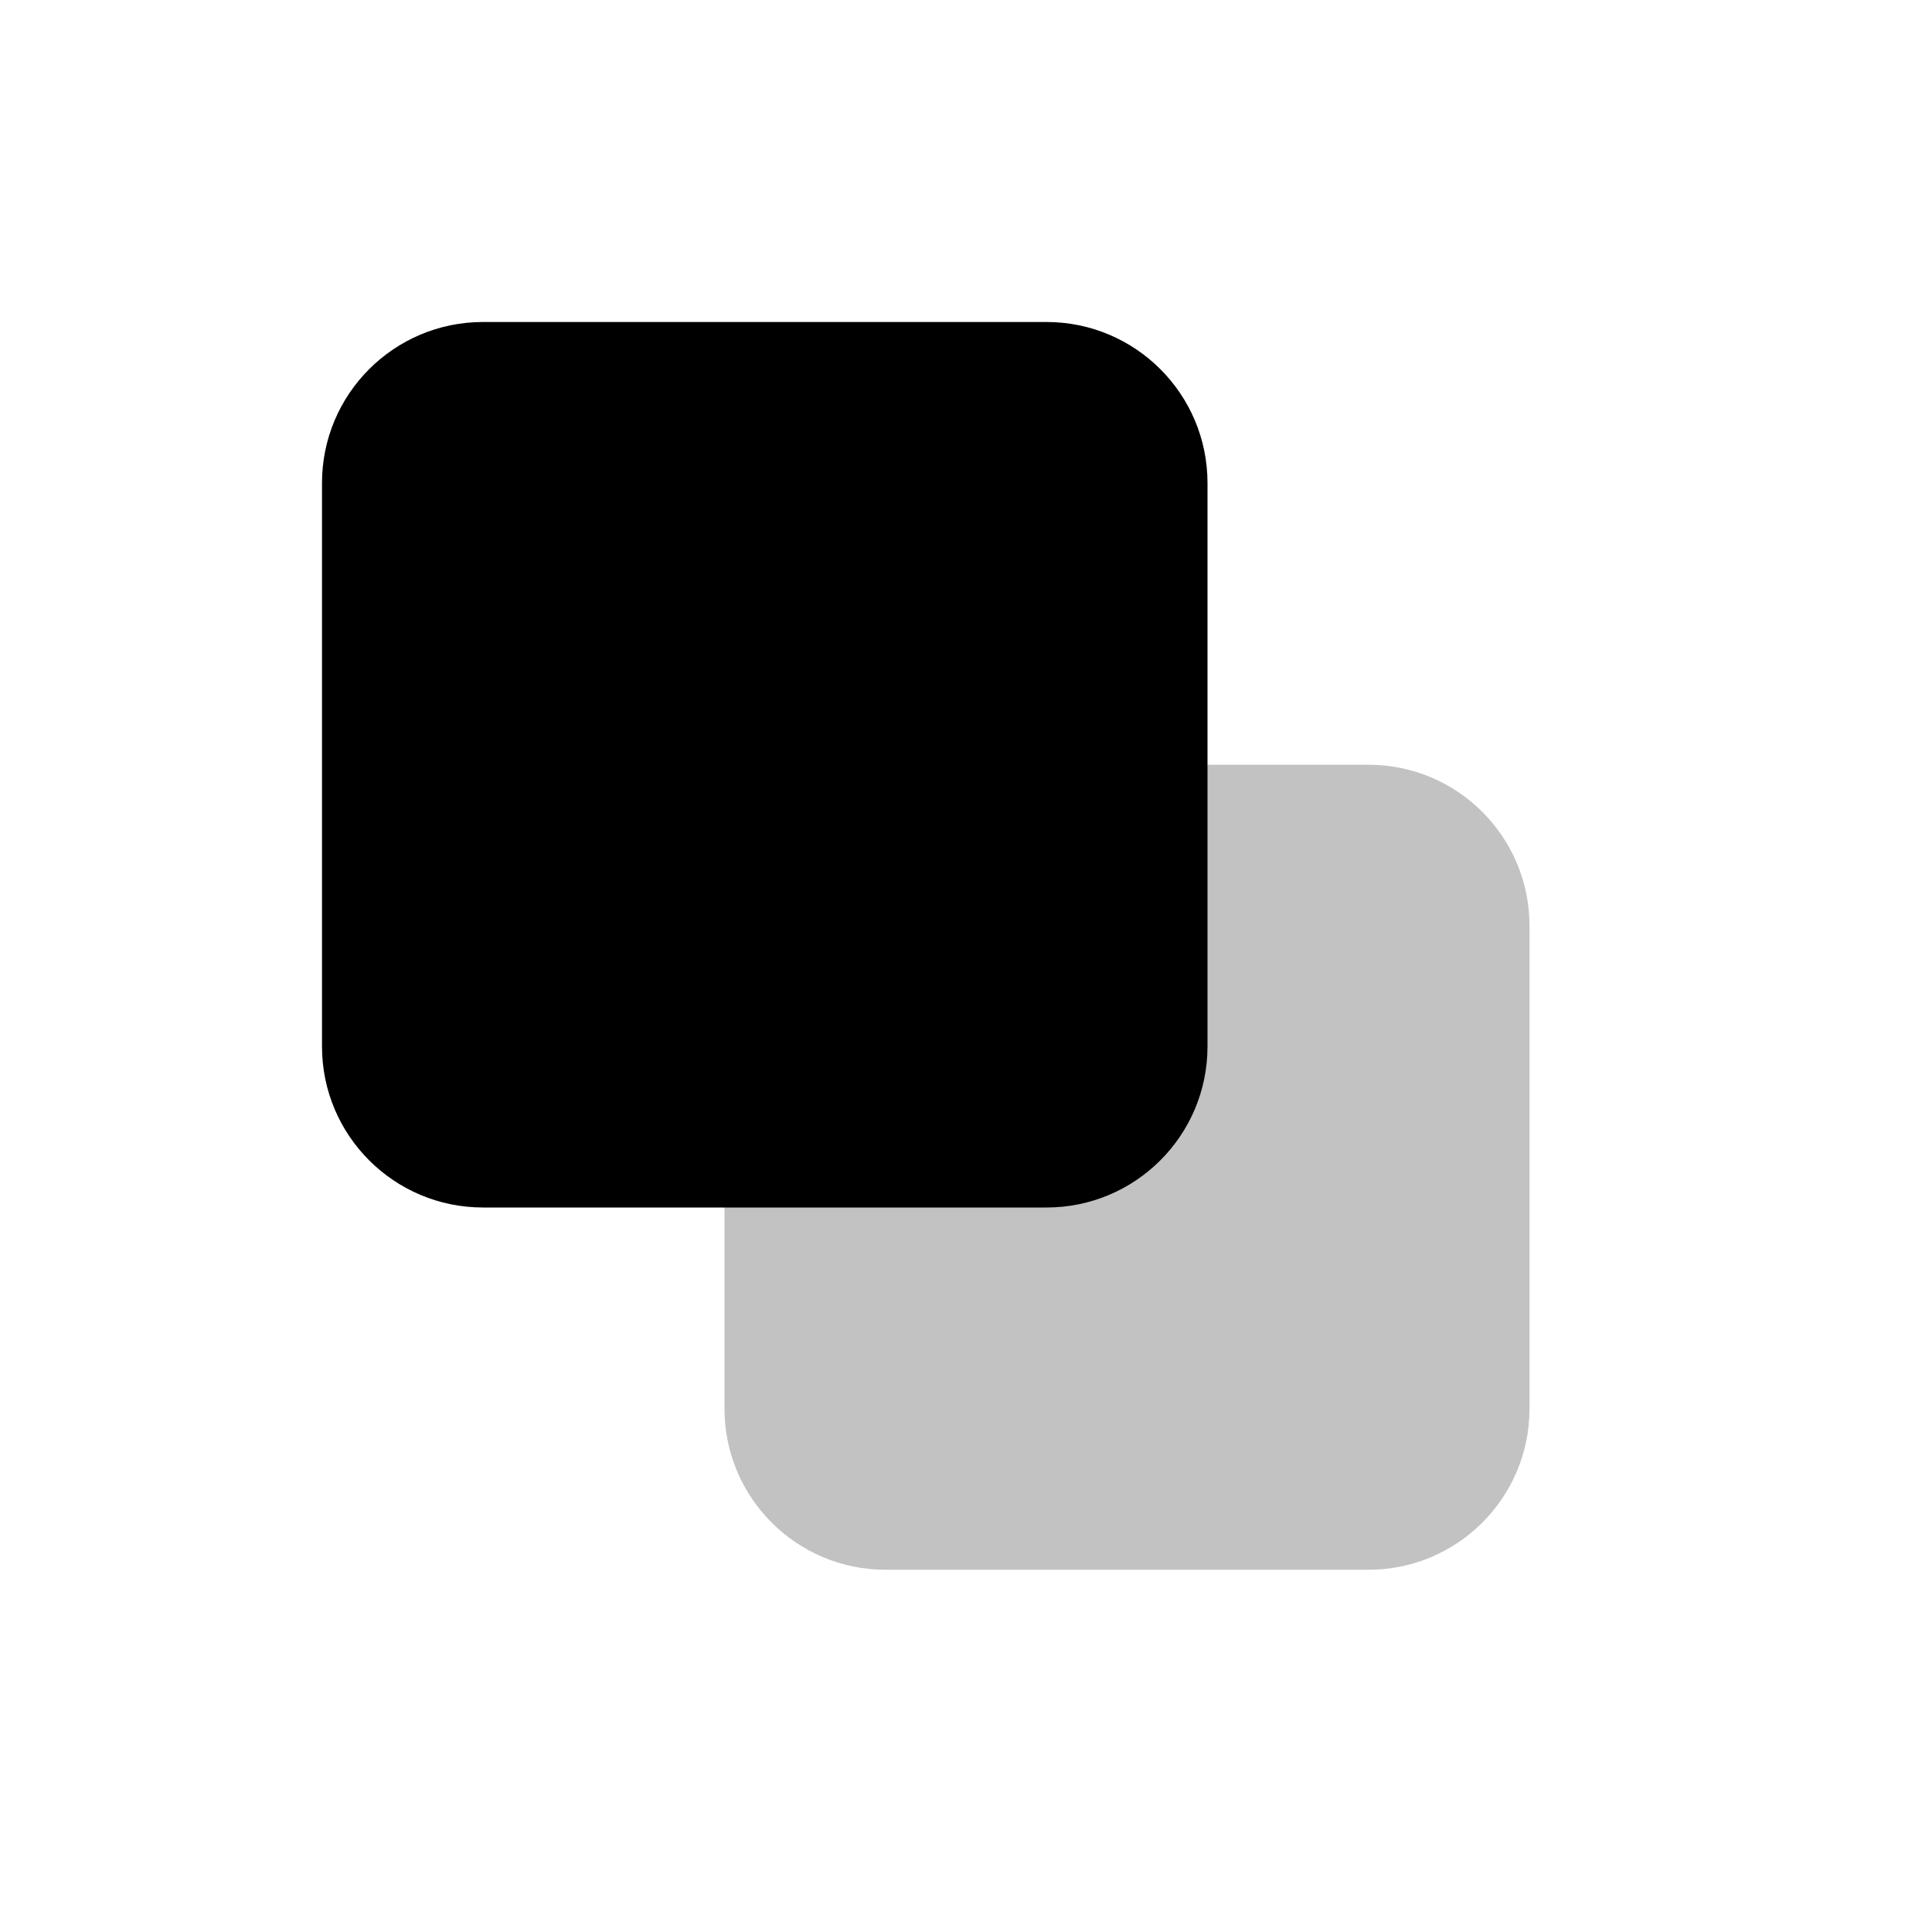
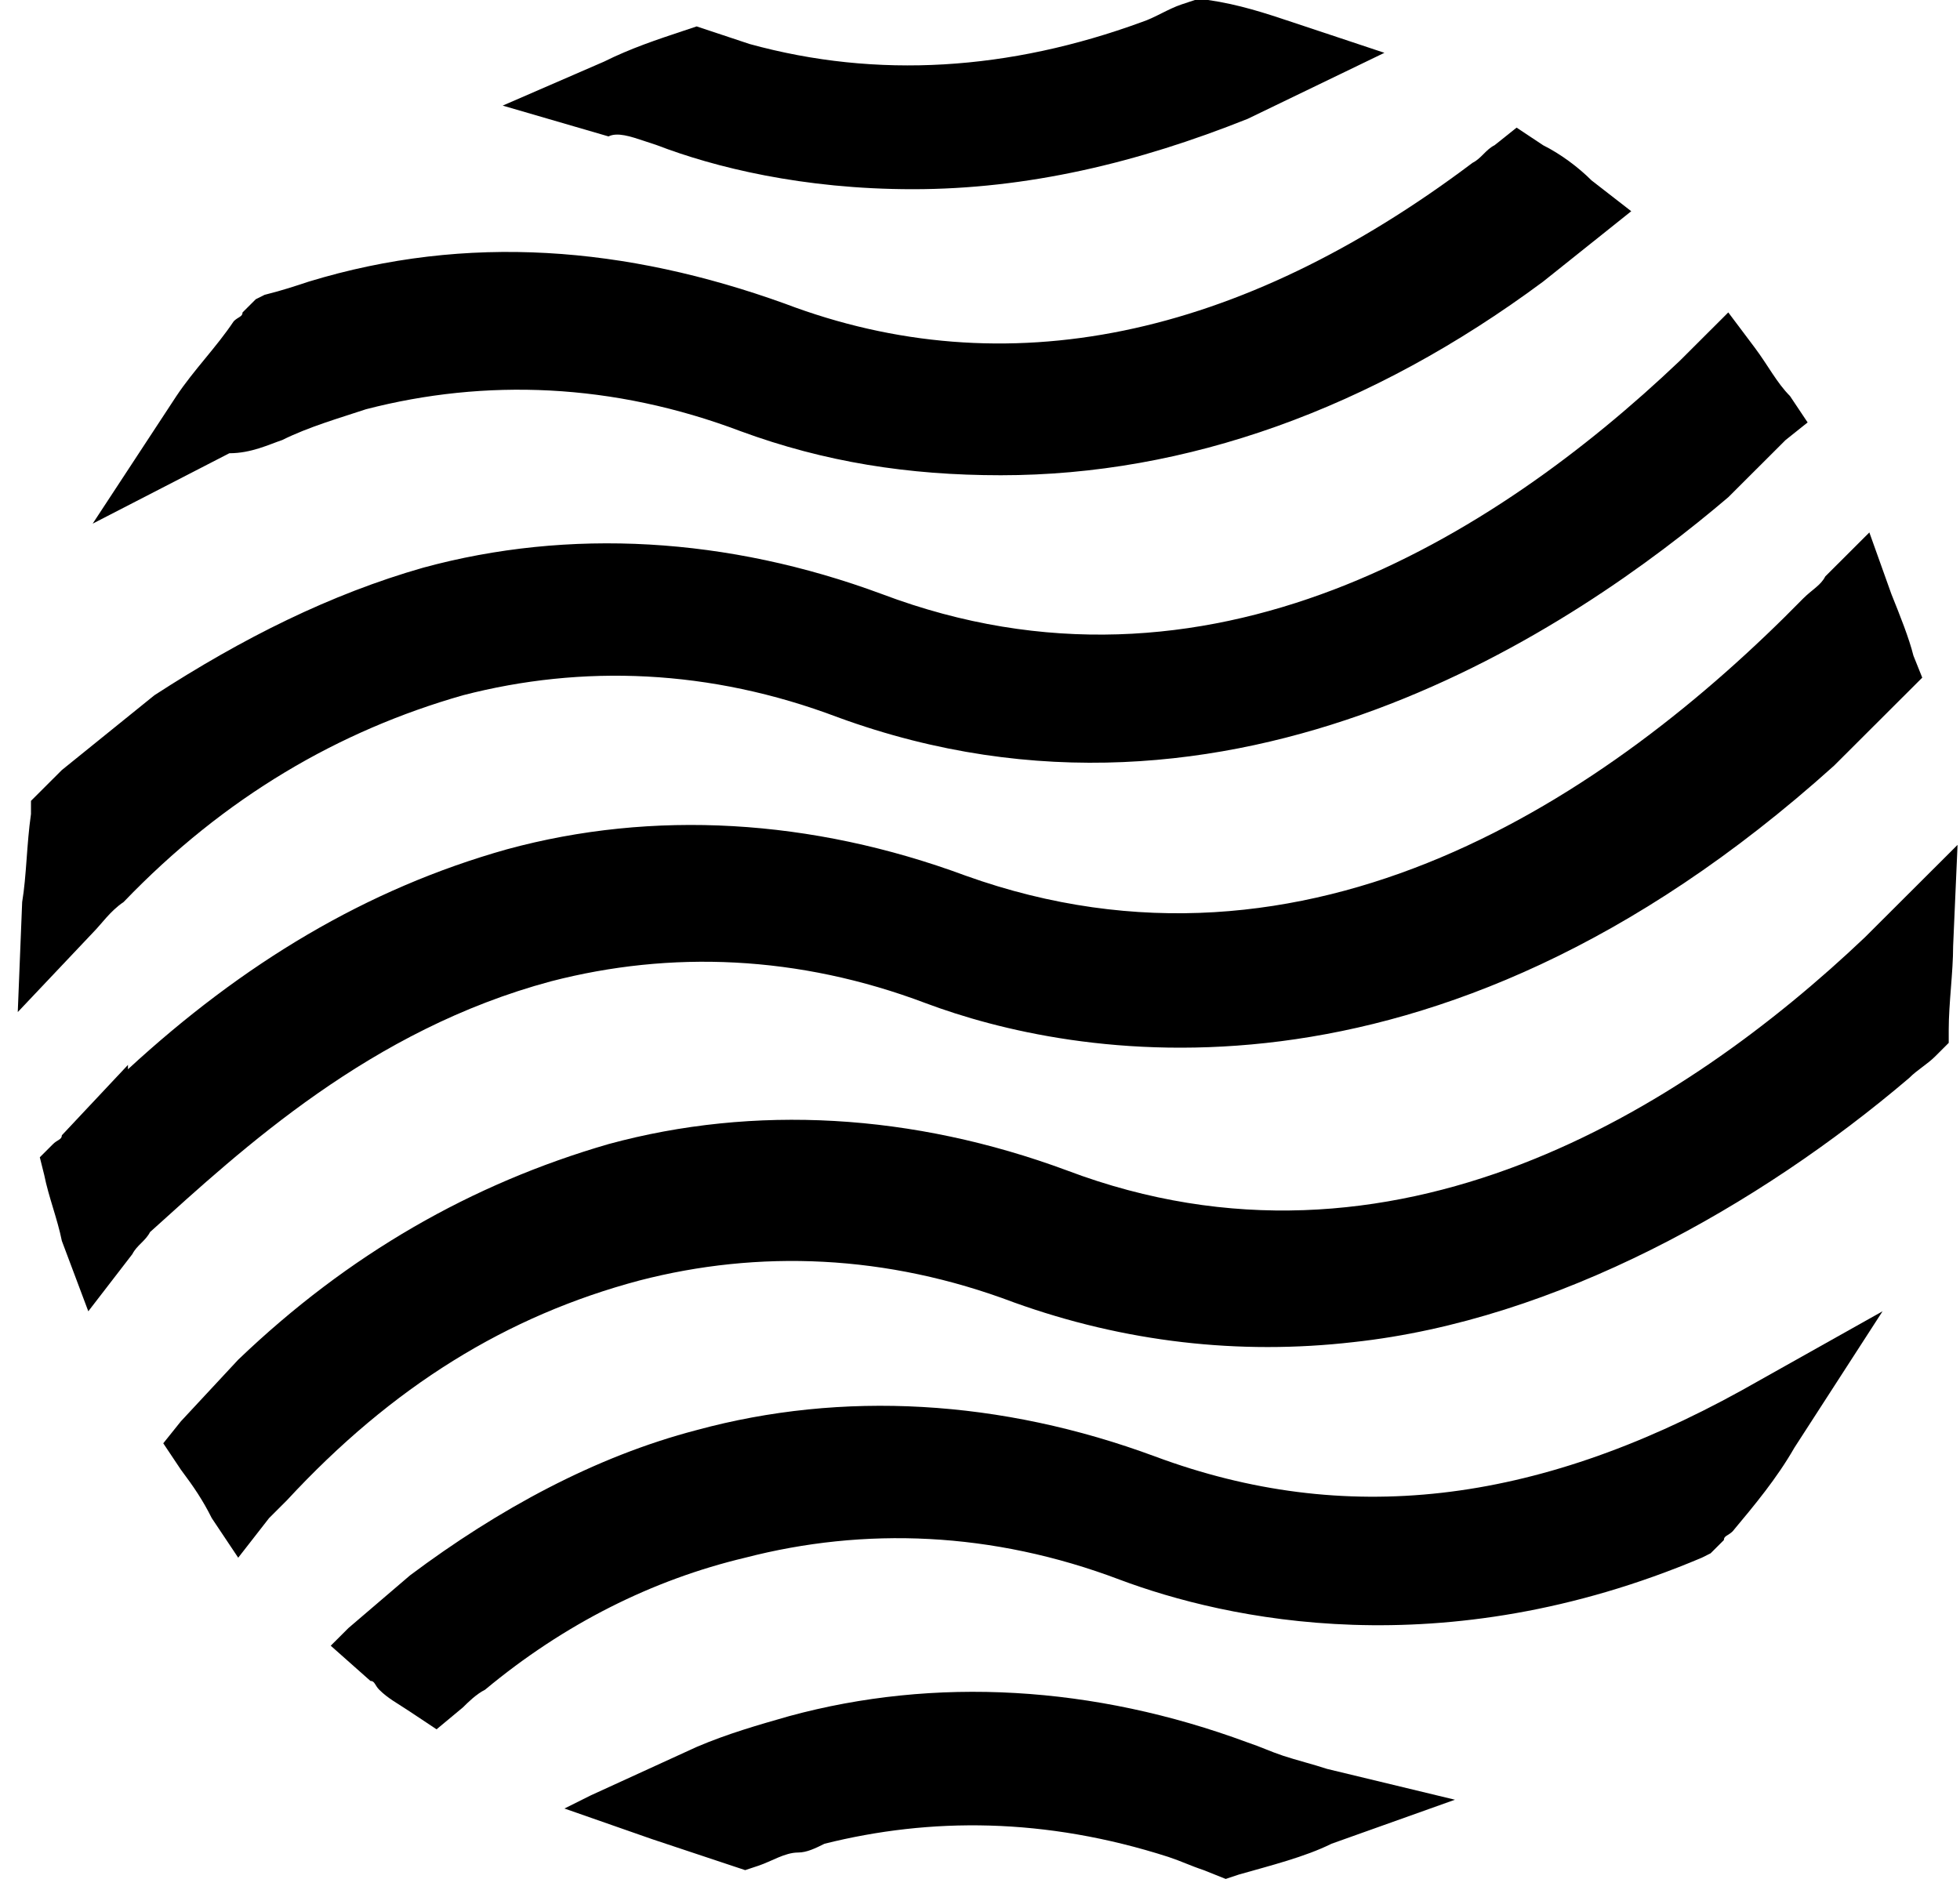
- <svg xmlns="http://www.w3.org/2000/svg" version="1.1" width="24" height="24">
-   <svg viewBox="0 0 24 24" fill="none" class="">
-     <rect x="4" y="4" width="11" height="11" rx="2" fill="currentColor" />
-     <rect x="9" y="9.5" width="10" height="10" rx="2" fill="currentColor" fill-opacity="0.24" />
+ <svg xmlns="http://www.w3.org/2000/svg" version="1.1" width="97" height="93">
+   <svg viewBox="0 0 97 93" fill="none" class="">
+     <path d="M57.168 72.091C49.531 69.26 41.677 68.824 34.477 70.784C29.459 72.091 24.659 74.705 20.296 77.972L17.241 80.585L16.368 81.457L18.332 83.199C18.55 83.199 18.55 83.417 18.768 83.635C19.205 84.07 19.641 84.288 20.296 84.724L21.605 85.595L22.914 84.506C23.132 84.288 23.568 83.852 24.005 83.635C27.932 80.368 32.295 78.19 36.877 77.101C42.768 75.576 49.095 75.794 55.422 78.19C60.658 80.15 71.349 82.546 84.222 77.101L84.658 76.883L85.313 76.229C85.313 76.012 85.531 76.012 85.749 75.794C86.84 74.487 87.931 73.18 88.804 71.656L93.167 64.904L86.185 68.824C75.931 74.487 66.549 75.576 57.168 72.091Z" fill="currentColor" />
+     <path d="M27.278 48.569C33.169 47.045 39.496 47.263 45.824 49.658C52.805 52.272 70.696 55.975 90.768 37.897L95.132 33.541L94.695 32.452C94.477 31.581 94.041 30.492 93.604 29.403L92.514 26.354L90.332 28.532C90.114 28.968 89.677 29.185 89.241 29.621C79.641 39.422 64.805 49.441 47.787 43.342C40.151 40.511 32.296 40.075 25.096 42.035C18.115 43.996 12.006 47.698 6.333 52.925V52.708L3.061 56.192C3.061 56.41 2.842 56.41 2.624 56.628L1.97 57.281L2.188 58.153C2.406 59.242 2.842 60.331 3.061 61.42L4.37 64.904L6.551 62.073C6.77 61.637 7.206 61.42 7.424 60.984C12.006 56.846 18.333 50.965 27.278 48.569Z" fill="currentColor" />
+     <path d="M6.115 44.649C11.133 39.421 16.806 36.154 22.915 34.412C28.805 32.887 35.133 33.105 41.46 35.501C61.096 42.688 78.114 30.927 85.532 24.611L88.368 21.78L89.459 20.909L88.586 19.602C87.932 18.948 87.495 18.077 86.841 17.206L85.532 15.463L84.005 16.988C83.786 17.206 83.35 17.641 83.132 17.859C73.968 26.571 59.787 35.501 43.642 29.403C36.005 26.571 28.151 26.136 20.951 28.096C16.369 29.403 12.006 31.581 7.642 34.412L3.06 38.115C2.624 38.55 2.406 38.768 1.97 39.204L1.533 39.639V40.292C1.315 41.817 1.315 43.342 1.097 44.649L0.879 50.094L4.588 46.173C5.024 45.737 5.46 45.084 6.115 44.649Z" fill="currentColor" />
+     <path d="M63.497 86.902C62.842 86.684 62.406 86.466 61.751 86.248C54.115 83.417 46.261 82.981 39.06 84.941C37.533 85.377 36.006 85.813 34.479 86.466L29.243 88.862L27.934 89.515L32.297 91.04C33.606 91.475 34.915 91.911 36.224 92.347L36.879 92.564L37.533 92.347C38.188 92.129 38.843 91.693 39.497 91.693C39.933 91.693 40.37 91.475 40.806 91.258C46.042 89.951 51.715 89.951 57.824 91.911C58.478 92.129 58.915 92.347 59.569 92.564L60.66 93L61.315 92.782C62.842 92.347 64.587 91.911 65.897 91.258L72.005 89.08L65.678 87.555C65.024 87.337 64.151 87.12 63.497 86.902Z" fill="currentColor" />
+     <path d="M96.879 41.818L93.606 45.084C93.17 45.52 92.733 45.956 92.297 46.391C83.352 54.885 68.952 64.033 52.807 57.934C45.17 55.103 37.316 54.668 30.116 56.628C23.353 58.588 17.244 62.073 11.789 67.3L8.953 70.349L8.08 71.438L8.953 72.745C9.607 73.616 10.044 74.269 10.48 75.141L11.789 77.101L13.316 75.141C13.535 74.923 13.971 74.487 14.189 74.27C19.425 68.607 25.098 65.122 31.643 63.38C37.534 61.855 43.861 62.073 50.188 64.468C55.643 66.429 61.316 67.082 66.988 66.429C77.024 65.34 87.061 59.677 94.479 53.361C94.915 52.925 95.351 52.708 95.788 52.272L96.442 51.618V50.965C96.442 49.658 96.66 48.134 96.66 46.827L96.879 41.818Z" fill="currentColor" />
+     <path d="M13.968 21.78C15.277 21.127 16.804 20.691 18.113 20.256C24.004 18.731 30.331 18.949 36.658 21.345C40.804 22.869 44.949 23.523 49.531 23.523C58.694 23.523 67.858 20.256 76.367 13.94L80.73 10.455L78.766 8.93C78.112 8.277 77.239 7.623 76.367 7.188L75.057 6.317L73.966 7.188C73.53 7.406 73.312 7.841 72.876 8.059C61.312 16.771 49.749 19.167 38.84 15.028C30.985 12.197 23.131 11.544 15.277 13.94C14.622 14.157 13.968 14.375 13.095 14.593L12.659 14.811L12.004 15.464C12.004 15.682 11.786 15.682 11.568 15.9C10.695 17.206 9.604 18.295 8.731 19.602L4.586 25.919L11.35 22.434C12.44 22.434 13.313 21.998 13.968 21.78Z" fill="currentColor" />
+     <path d="M31.86 6.97L32.514 7.187C35.351 8.276 39.715 9.365 45.169 9.365C50.841 9.365 56.296 8.059 61.75 5.881L68.514 2.614L63.932 1.089C62.623 0.653 61.314 0.218 59.787 0H59.132L58.478 0.218C57.823 0.436 57.169 0.871 56.514 1.089C49.969 3.485 43.423 3.92 37.096 2.178C36.442 1.96 35.787 1.742 35.133 1.525L34.478 1.307L33.824 1.525C32.514 1.96 31.206 2.396 29.896 3.049L24.878 5.227L30.114 6.752C30.551 6.534 31.206 6.752 31.86 6.97Z" fill="currentColor" />
  </svg>
  <style>@media (prefers-color-scheme: light) { :root { filter: none; } }
</style>
</svg>
